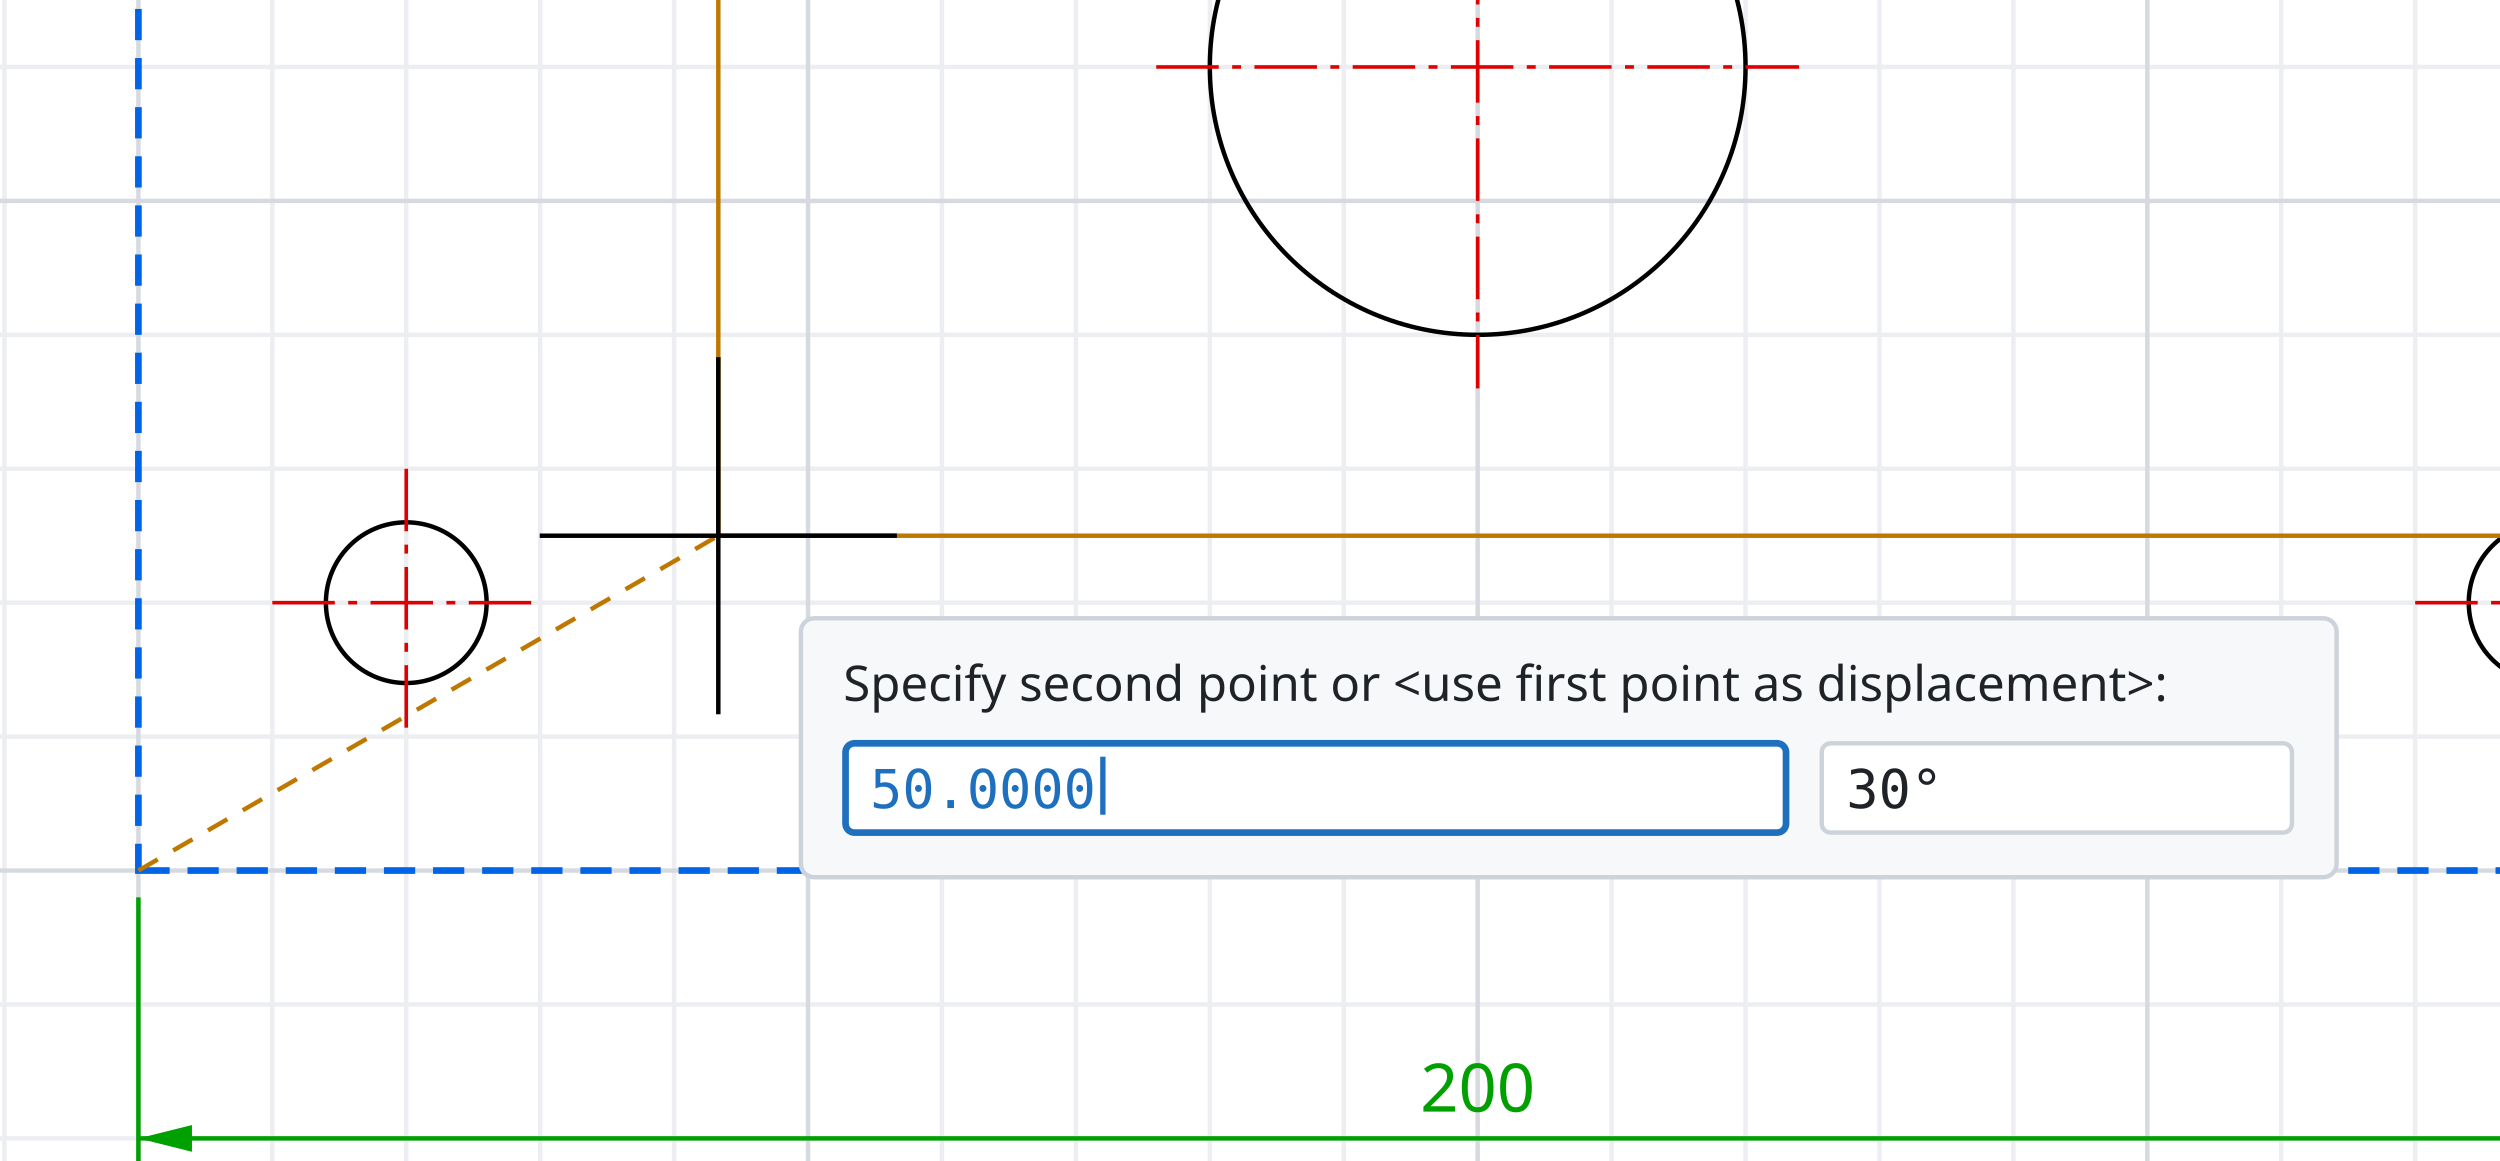
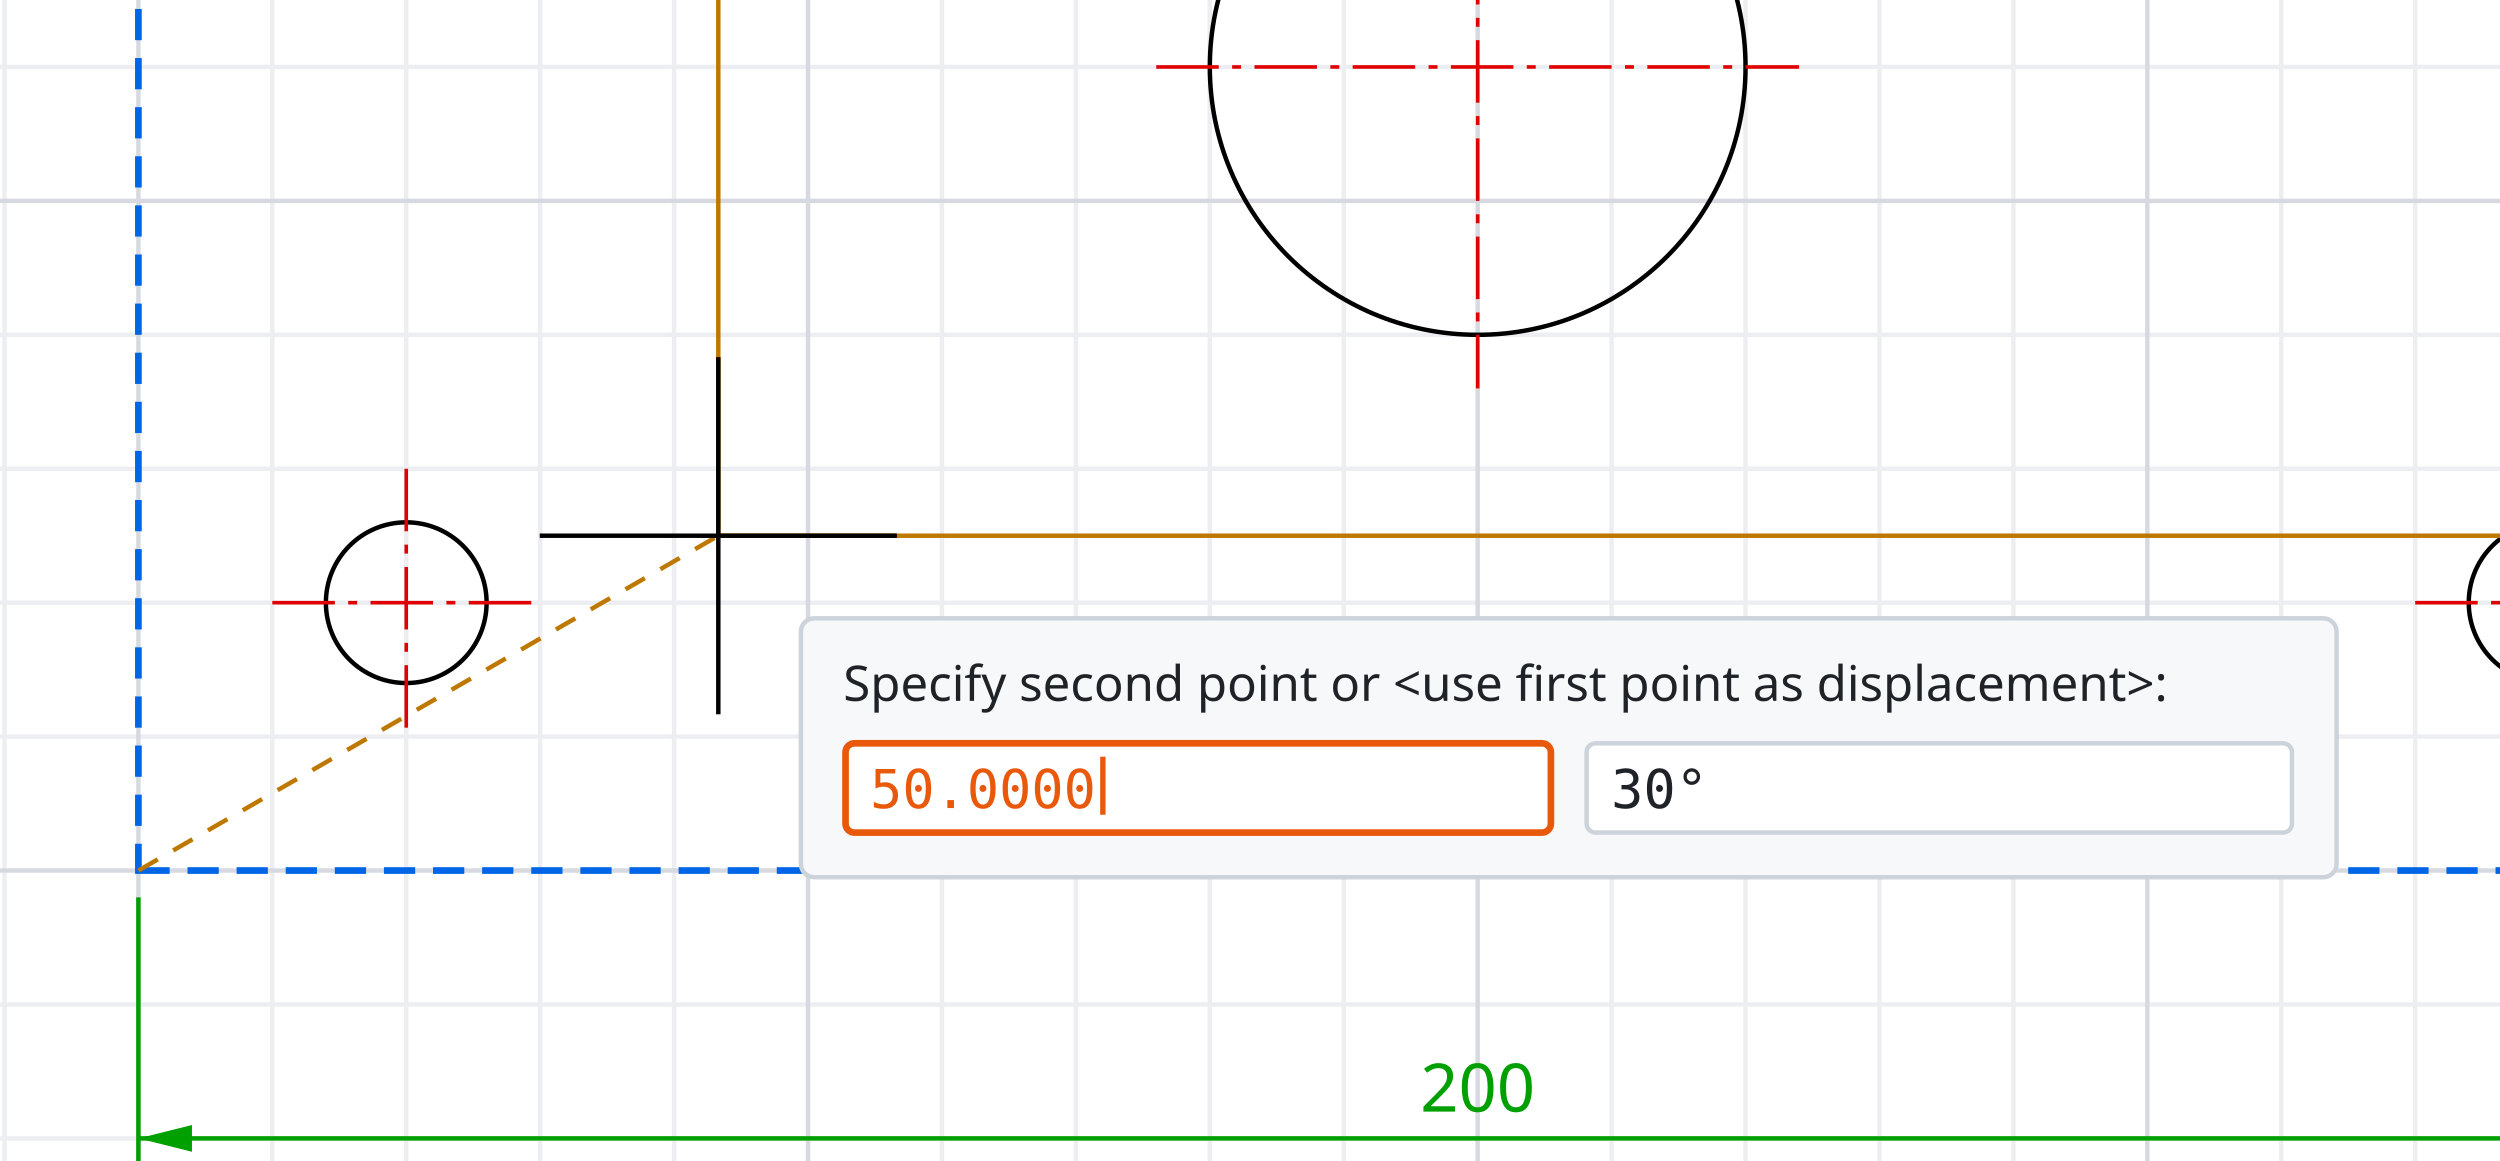
<svg xmlns="http://www.w3.org/2000/svg" width="1120" height="520" viewBox="269 505 560 260" font-family="Segoe UI, Noto Sans, DejaVu Sans, sans-serif">
  <rect x="269" y="505" width="560" height="260" fill="#dde1e6" />
  <rect x="0" y="184" width="1276" height="788" fill="#ffffff" />
  <path d="M30 184V972 M60 184V972 M90 184V972 M120 184V972 M180 184V972 M210 184V972 M240 184V972 M270 184V972 M330 184V972 M360 184V972 M390 184V972 M420 184V972 M480 184V972 M510 184V972 M540 184V972 M570 184V972 M630 184V972 M660 184V972 M690 184V972 M720 184V972 M780 184V972 M810 184V972 M840 184V972 M870 184V972 M930 184V972 M960 184V972 M990 184V972 M1020 184V972 M1080 184V972 M1110 184V972 M1140 184V972 M1170 184V972 M1230 184V972 M1260 184V972 M0 190H1276 M0 220H1276 M0 280H1276 M0 310H1276 M0 340H1276 M0 370H1276 M0 430H1276 M0 460H1276 M0 490H1276 M0 520H1276 M0 580H1276 M0 610H1276 M0 640H1276 M0 670H1276 M0 730H1276 M0 760H1276 M0 790H1276 M0 820H1276 M0 880H1276 M0 910H1276 M0 940H1276 M0 970H1276" fill="none" stroke="#eceef1" stroke-width="1" />
  <path d="M0 184V972 M150 184V972 M300 184V972 M450 184V972 M600 184V972 M750 184V972 M900 184V972 M1050 184V972 M1200 184V972 M0 250H1276 M0 400H1276 M0 550H1276 M0 700H1276 M0 850H1276" fill="none" stroke="#d6dae0" stroke-width="1" />
  <path d="M300 700 L900 700 L900 340 L300 340 Z" fill="none" stroke="#0064e6" stroke-width="1.5" stroke-dasharray="7 4" />
  <circle cx="360" cy="640" r="18" fill="none" stroke="#000000" stroke-width="1" />
  <line x1="330" y1="640" x2="390" y2="640" stroke="#e00000" stroke-width="0.8" stroke-dasharray="14 3 2 3" />
  <line x1="360" y1="610" x2="360" y2="670" stroke="#e00000" stroke-width="0.8" stroke-dasharray="14 3 2 3" />
  <circle cx="840" cy="640" r="18" fill="none" stroke="#000000" stroke-width="1" />
  <line x1="810" y1="640" x2="870" y2="640" stroke="#e00000" stroke-width="0.8" stroke-dasharray="14 3 2 3" />
  <line x1="840" y1="610" x2="840" y2="670" stroke="#e00000" stroke-width="0.8" stroke-dasharray="14 3 2 3" />
  <circle cx="360" cy="400" r="18" fill="none" stroke="#000000" stroke-width="1" />
  <line x1="330" y1="400" x2="390" y2="400" stroke="#e00000" stroke-width="0.8" stroke-dasharray="14 3 2 3" />
  <line x1="360" y1="370" x2="360" y2="430" stroke="#e00000" stroke-width="0.8" stroke-dasharray="14 3 2 3" />
  <circle cx="840" cy="400" r="18" fill="none" stroke="#000000" stroke-width="1" />
  <line x1="810" y1="400" x2="870" y2="400" stroke="#e00000" stroke-width="0.8" stroke-dasharray="14 3 2 3" />
  <line x1="840" y1="370" x2="840" y2="430" stroke="#e00000" stroke-width="0.8" stroke-dasharray="14 3 2 3" />
  <circle cx="600" cy="520" r="60" fill="none" stroke="#000000" stroke-width="1" />
  <line x1="528" y1="520" x2="672" y2="520" stroke="#e00000" stroke-width="0.8" stroke-dasharray="14 3 2 3" />
  <line x1="600" y1="448" x2="600" y2="592" stroke="#e00000" stroke-width="0.8" stroke-dasharray="14 3 2 3" />
  <line x1="300" y1="706" x2="300" y2="766" stroke="#00a000" stroke-width="1" />
  <line x1="900" y1="706" x2="900" y2="766" stroke="#00a000" stroke-width="1" />
  <line x1="300" y1="760" x2="900" y2="760" stroke="#00a000" stroke-width="1" />
  <path d="M300 760 L312 757 L312 763 Z M900 760 L888 757 L888 763 Z" fill="#00a000" />
  <text x="600" y="754" fill="#00a000" font-size="15" text-anchor="middle">200</text>
  <path d="M429.9 625 L1029.9 625 L1029.9 265 L429.9 265 Z" fill="none" stroke="#be7800" stroke-width="1" />
  <line x1="300" y1="700" x2="429.9" y2="625" stroke="#be7800" stroke-width="1" stroke-dasharray="5 4" />
  <line x1="389.9" y1="625" x2="469.9" y2="625" stroke="#000000" stroke-width="1" />
  <line x1="429.9" y1="585" x2="429.9" y2="665" stroke="#000000" stroke-width="1" />
  <line x1="34" y1="946" x2="88" y2="946" stroke="#c82828" stroke-width="2" />
  <line x1="34" y1="946" x2="34" y2="892" stroke="#1e8c32" stroke-width="2" />
  <path d="M88 946 L80 942 L80 950 Z" fill="#c82828" />
  <path d="M34 892 L30 900 L38 900 Z" fill="#1e8c32" />
  <text x="94" y="950" fill="#c82828" font-size="11">X</text>
  <text x="31" y="886" fill="#1e8c32" font-size="11">Y</text>
  <rect x="1230.5" y="198.5" width="32" height="92" rx="8" fill="#f7f8fa" stroke="#cdd3da" stroke-width="1" />
  <line x1="1246" y1="209.92" x2="1246" y2="222.08" stroke="#1f2328" stroke-width="1.25" stroke-linecap="round" />
  <line x1="1239.92" y1="216" x2="1252.08" y2="216" stroke="#1f2328" stroke-width="1.25" stroke-linecap="round" />
  <line x1="1244.08" y1="211.84" x2="1246" y2="209.92" stroke="#1f2328" stroke-width="1.25" stroke-linecap="round" />
  <line x1="1247.92" y1="211.84" x2="1246" y2="209.92" stroke="#1f2328" stroke-width="1.25" stroke-linecap="round" />
  <line x1="1244.08" y1="220.16" x2="1246" y2="222.08" stroke="#1f2328" stroke-width="1.25" stroke-linecap="round" />
  <line x1="1247.92" y1="220.16" x2="1246" y2="222.08" stroke="#1f2328" stroke-width="1.25" stroke-linecap="round" />
  <line x1="1241.84" y1="214.08" x2="1239.92" y2="216" stroke="#1f2328" stroke-width="1.25" stroke-linecap="round" />
  <line x1="1241.84" y1="217.92" x2="1239.92" y2="216" stroke="#1f2328" stroke-width="1.25" stroke-linecap="round" />
  <line x1="1250.16" y1="214.08" x2="1252.08" y2="216" stroke="#1f2328" stroke-width="1.25" stroke-linecap="round" />
  <line x1="1250.16" y1="217.92" x2="1252.08" y2="216" stroke="#1f2328" stroke-width="1.25" stroke-linecap="round" />
  <circle cx="1244.72" cy="240.72" r="4.16" fill="none" stroke="#1f2328" stroke-width="1.25" />
  <line x1="1247.92" y1="243.92" x2="1251.76" y2="247.76" stroke="#1f2328" stroke-width="1.25" stroke-linecap="round" />
  <path d="M1240.4 265.6 L1240.4 262.4 L1243.6 262.4" fill="none" stroke="#1f2328" stroke-width="1.25" stroke-linecap="round" stroke-linejoin="round" />
  <path d="M1251.6 265.6 L1251.6 262.4 L1248.4 262.4" fill="none" stroke="#1f2328" stroke-width="1.25" stroke-linecap="round" stroke-linejoin="round" />
  <path d="M1251.6 270.4 L1251.6 273.6 L1248.4 273.6" fill="none" stroke="#1f2328" stroke-width="1.25" stroke-linecap="round" stroke-linejoin="round" />
  <path d="M1240.4 270.4 L1240.4 273.6 L1243.6 273.6" fill="none" stroke="#1f2328" stroke-width="1.25" stroke-linecap="round" stroke-linejoin="round" />
  <path d="M1243.76 265.76 L1248.24 265.76 L1248.24 270.24 L1243.76 270.24 Z" fill="none" stroke="#1971c2" stroke-width="1.25" stroke-linecap="round" stroke-linejoin="round" />
  <rect x="448.4" y="643.5" width="344" height="58" rx="3" fill="#f7f8fa" stroke="#cdd3da" stroke-width="1" />
  <text x="457.9" y="662" fill="#1f2328" font-size="11">Specify second point or &lt;use first point as displacement&gt;:</text>
-   <rect x="458.4" y="671.5" width="210.67" height="20" rx="2" fill="#ffffff" stroke="#1f6fbf" stroke-width="1.5" />
-   <text x="463.9" y="686" fill="#1f6fbf" font-size="12" font-family="Cascadia Mono, DejaVu Sans Mono, monospace">50.0000</text>
-   <rect x="515.44" y="674.5" width="1.2" height="13" fill="#1f6fbf" />
-   <rect x="677.07" y="671.5" width="105.33" height="20" rx="2" fill="#ffffff" stroke="#cdd3da" stroke-width="1" />
-   <text x="682.57" y="686" fill="#1f2328" font-size="12" font-family="Cascadia Mono, DejaVu Sans Mono, monospace">30°</text>
+   <rect x="458.4" y="671.5" width="158" height="20" rx="2" fill="#ffffff" stroke="#e8590c" stroke-width="1.5" />
+   <text x="463.9" y="686" fill="#e8590c" font-size="12" font-family="Cascadia Mono, DejaVu Sans Mono, monospace">50.0000</text>
+   <rect x="515.44" y="674.5" width="1.2" height="13" fill="#e8590c" />
+   <rect x="624.4" y="671.5" width="158" height="20" rx="2" fill="#ffffff" stroke="#cdd3da" stroke-width="1" />
+   <text x="629.9" y="686" fill="#1f2328" font-size="12" font-family="Cascadia Mono, DejaVu Sans Mono, monospace">30°</text>
</svg>
